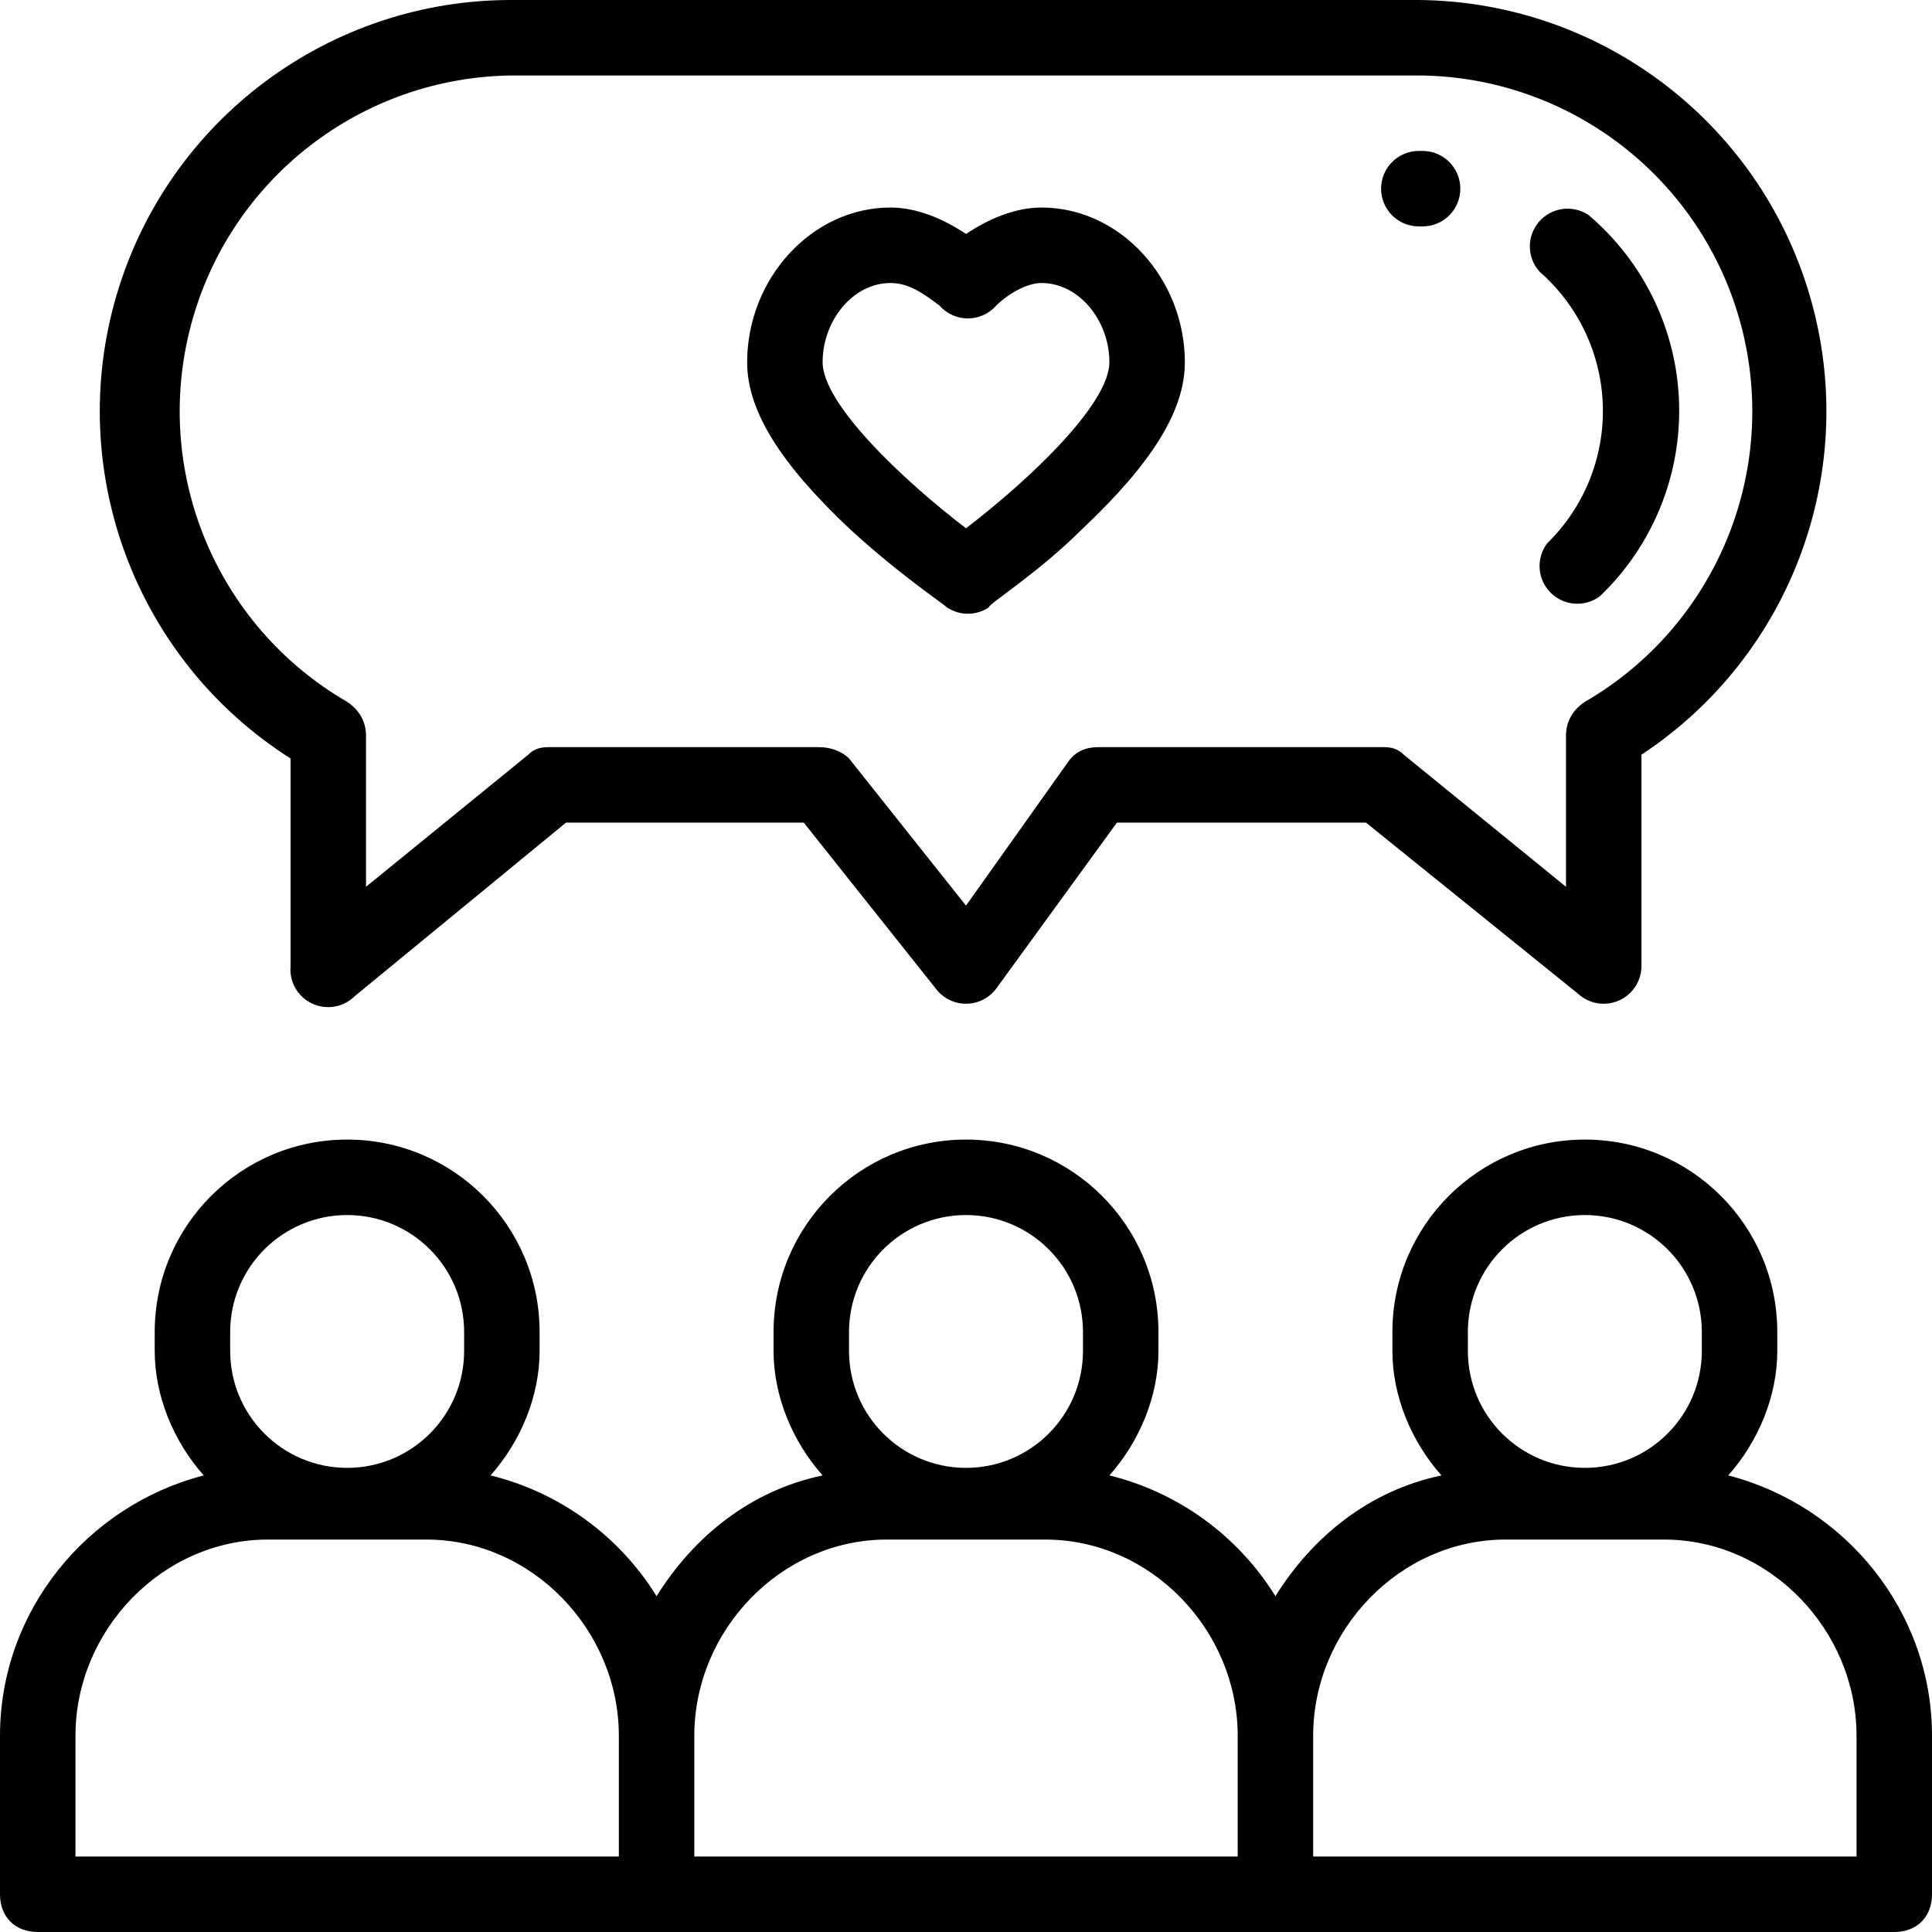
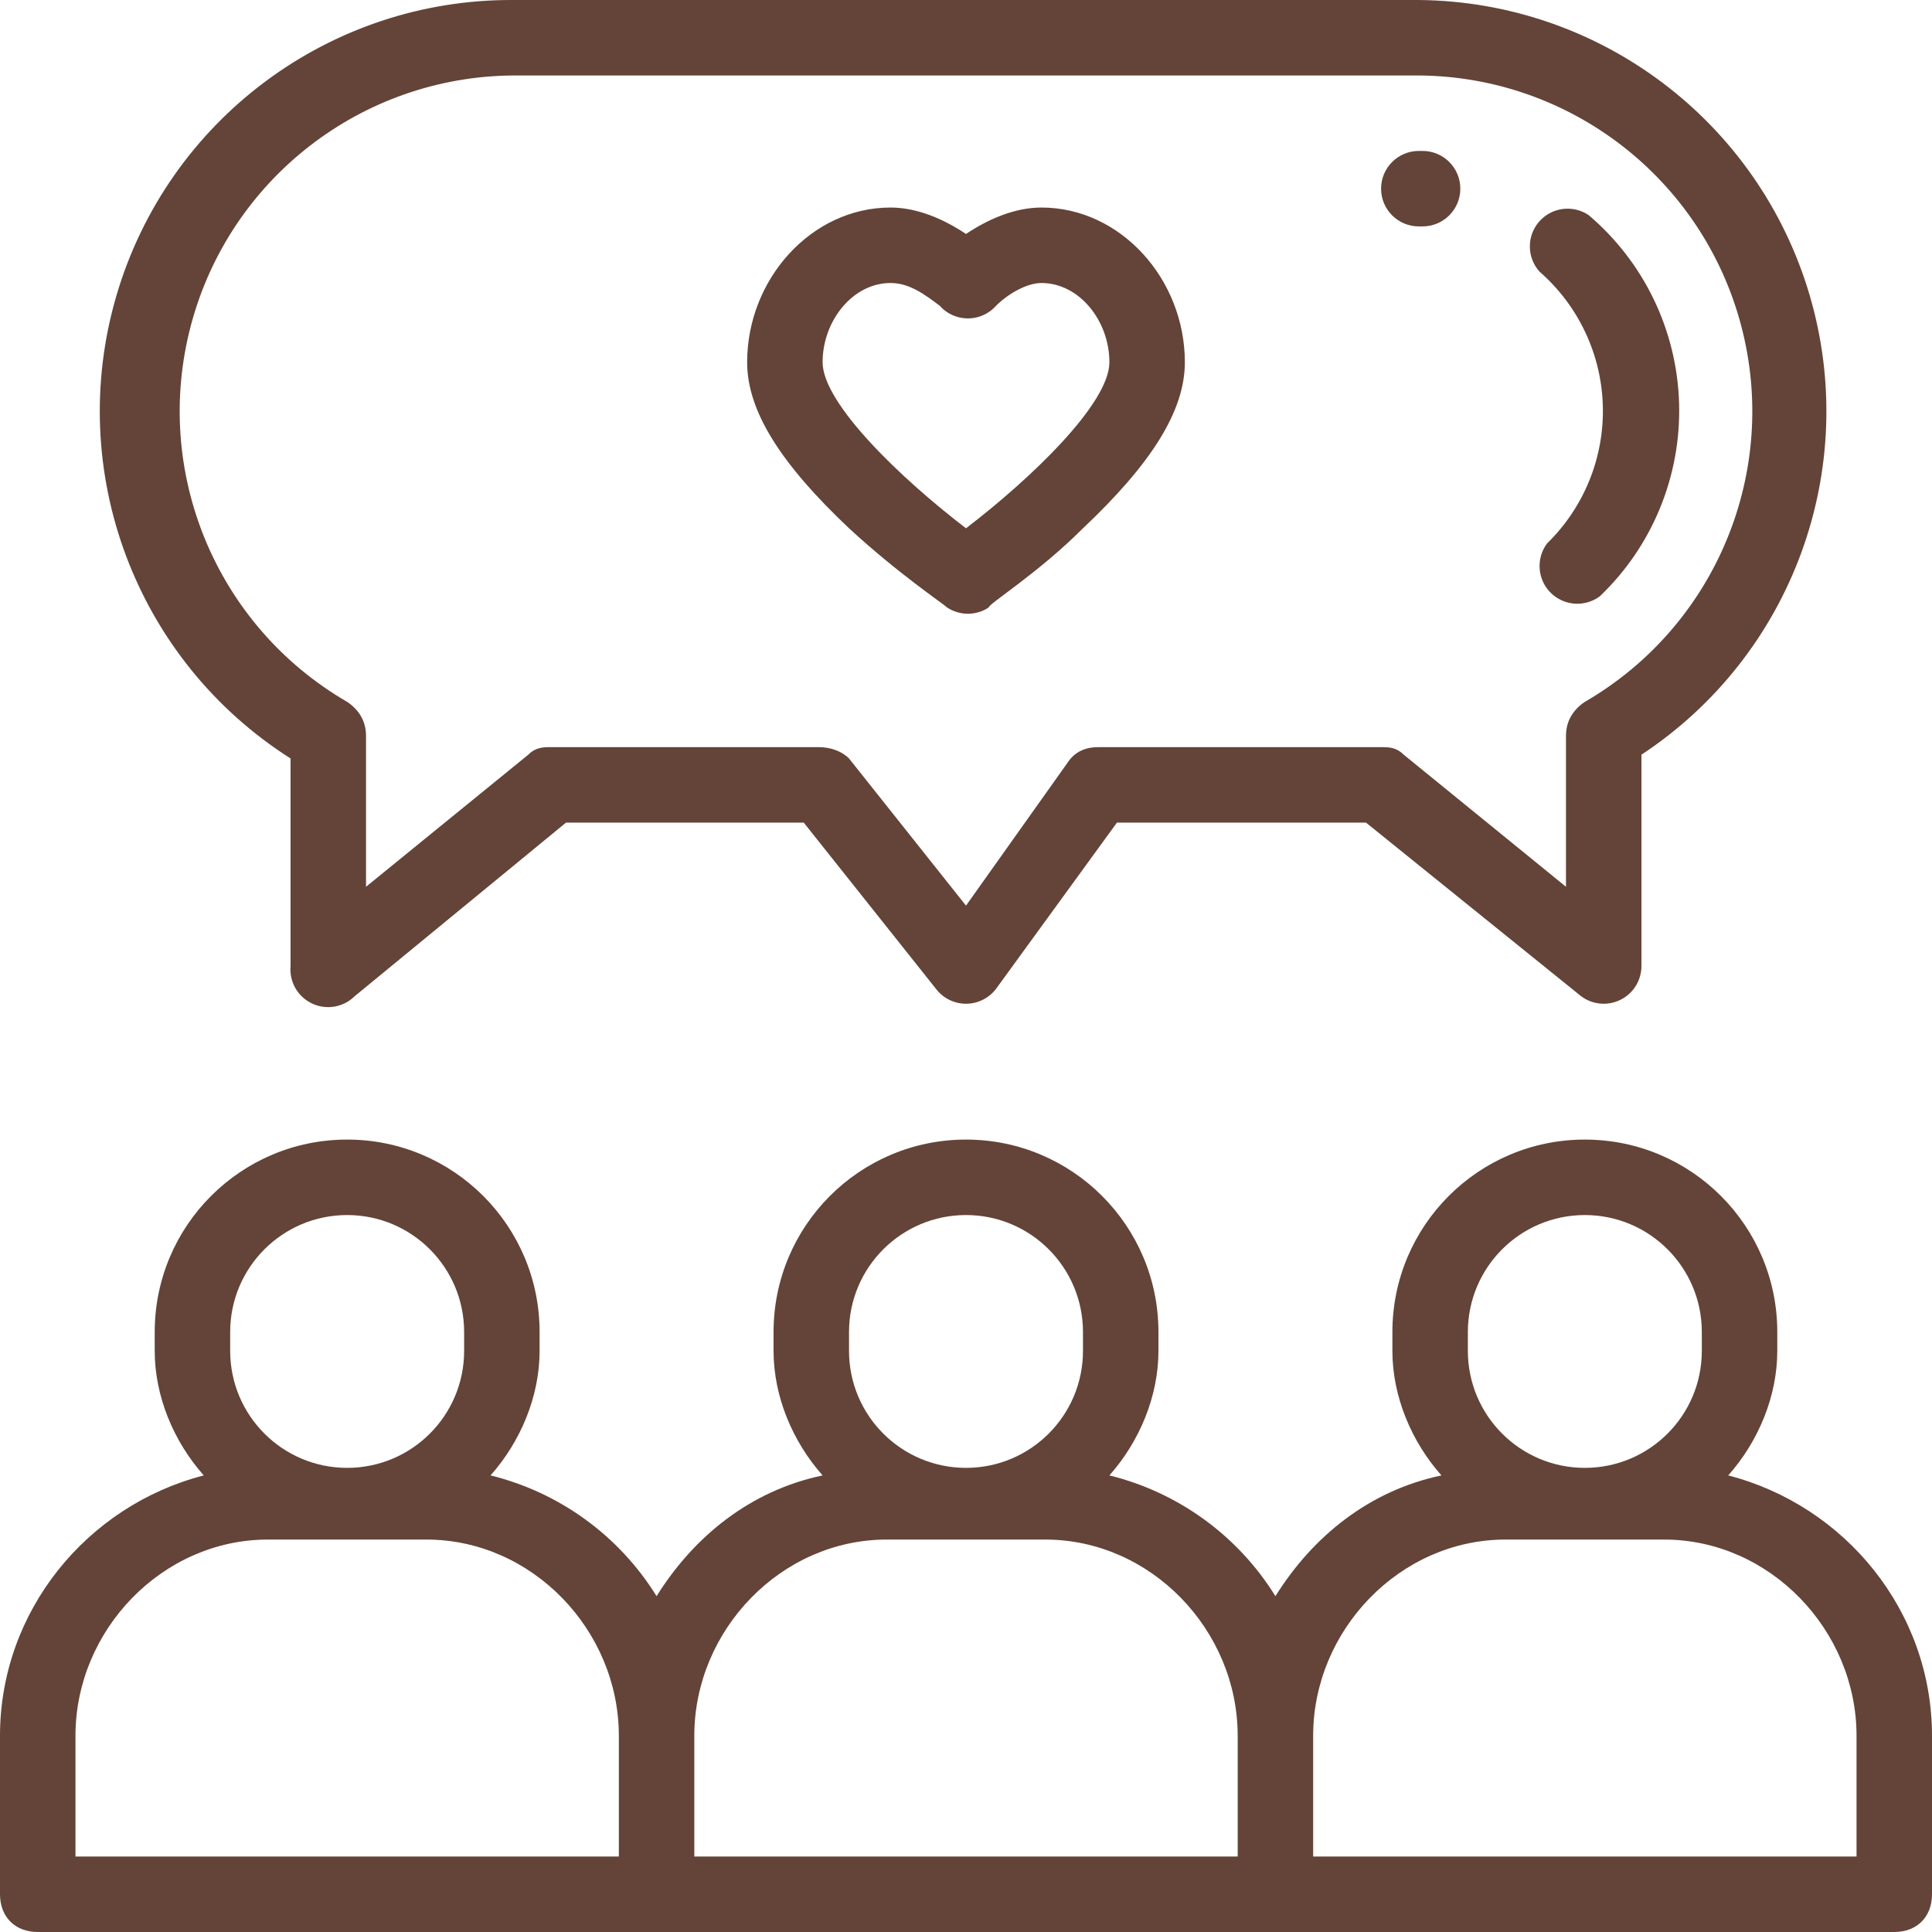
- <svg xmlns="http://www.w3.org/2000/svg" height="512pt" viewBox="0 0 512 512" width="512pt">
-   <path d="M458 391c8-9 13-21 13-33v-5a51 51 0 00-102 0v5c0 12 5 24 13 33-19 4-34 16-44 32a72 72 0 00-44-32c8-9 13-21 13-33v-5a51 51 0 00-102 0v5c0 12 5 24 13 33-19 4-34 16-44 32a72 72 0 00-44-32c8-9 13-21 13-33v-5a51 51 0 00-102 0v5c0 12 5 24 13 33-31 8-54 36-54 69v42c0 6 4 10 10 10h492c6 0 10-4 10-10v-42c0-33-23-61-54-69zm-69-38a31 31 0 0162 0v5a31 31 0 01-62 0zm-164 0a31 31 0 0162 0v5a31 31 0 01-62 0zm-164 0a31 31 0 0162 0v5a31 31 0 01-62 0zM20 460c0-28 23-52 51-52h42c28 0 51 24 51 52v32H20zm164 0c0-28 23-52 51-52h42c28 0 51 24 51 52v32H184zm308 32H348v-32c0-28 23-52 51-52h42c28 0 51 24 51 52zm0 0M77 201v55a10 10 0 0017 8l56-46h63l35 44a10 10 0 0016 0l32-44h66l57 46a10 10 0 0016-8v-56A109 109 0 00376 0H136a109 109 0 00-59 201zm59-181h240a89 89 0 0144 166c-3 2-5 5-5 9v40l-43-35c-2-2-4-2-6-2h-75c-3 0-6 1-8 4l-27 38-31-39c-2-2-5-3-8-3h-71c-2 0-4 0-6 2l-43 35v-40c0-4-2-7-5-9a89 89 0 0144-166zm0 0" />
-   <path d="M376 60h1a10 10 0 000-20h-1a10 10 0 100 20zm0 0M408 72a49 49 0 012 72 10 10 0 0014 14 68 68 0 00-3-101 10 10 0 00-13 15zm0 0M225 140c13 12 25 20 26 21a10 10 0 0011 0c0-1 13-9 25-21 18-17 27-31 27-44 0-22-17-41-38-41-7 0-14 3-20 7-6-4-13-7-20-7-21 0-38 19-38 41 0 13 9 27 27 44zm11-65c5 0 9 3 13 6a10 10 0 0015 0c3-3 8-6 12-6 10 0 18 10 18 21s-21 31-38 44c-17-13-38-33-38-44s8-21 18-21zm0 0" />
+ <svg xmlns="http://www.w3.org/2000/svg" width="512" height="512">
+   <path d="M458 391c8-9 13-21 13-33v-5a51 51 0 00-102 0v5c0 12 5 24 13 33-19 4-34 16-44 32a72 72 0 00-44-32c8-9 13-21 13-33v-5a51 51 0 00-102 0v5c0 12 5 24 13 33-19 4-34 16-44 32a72 72 0 00-44-32c8-9 13-21 13-33v-5a51 51 0 00-102 0v5c0 12 5 24 13 33-31 8-54 36-54 69v42c0 6 4 10 10 10h492c6 0 10-4 10-10v-42c0-33-23-61-54-69zm-69-38a31 31 0 0162 0v5a31 31 0 01-62 0zm-164 0a31 31 0 0162 0v5a31 31 0 01-62 0zm-164 0a31 31 0 0162 0v5a31 31 0 01-62 0zM20 460c0-28 23-52 51-52h42c28 0 51 24 51 52v32H20zm164 0c0-28 23-52 51-52h42c28 0 51 24 51 52v32H184zm308 32H348v-32c0-28 23-52 51-52h42c28 0 51 24 51 52zm0 0M77 201v55a10 10 0 0017 8l56-46h63l35 44a10 10 0 0016 0l32-44h66l57 46a10 10 0 0016-8v-56A109 109 0 00376 0H136a109 109 0 00-59 201zm59-181h240a89 89 0 0144 166c-3 2-5 5-5 9v40l-43-35c-2-2-4-2-6-2h-75c-3 0-6 1-8 4l-27 38-31-39c-2-2-5-3-8-3h-71c-2 0-4 0-6 2l-43 35v-40c0-4-2-7-5-9a89 89 0 0144-166zm0 0" fill="#644438" data-original="#000000" />
+   <path d="M376 60h1a10 10 0 000-20h-1a10 10 0 100 20zm0 0M408 72a49 49 0 012 72 10 10 0 0014 14 68 68 0 00-3-101 10 10 0 00-13 15zm0 0M225 140c13 12 25 20 26 21a10 10 0 0011 0c0-1 13-9 25-21 18-17 27-31 27-44 0-22-17-41-38-41-7 0-14 3-20 7-6-4-13-7-20-7-21 0-38 19-38 41 0 13 9 27 27 44zm11-65c5 0 9 3 13 6a10 10 0 0015 0c3-3 8-6 12-6 10 0 18 10 18 21s-21 31-38 44c-17-13-38-33-38-44s8-21 18-21zm0 0" fill="#644438" data-original="#000000" />
</svg>
